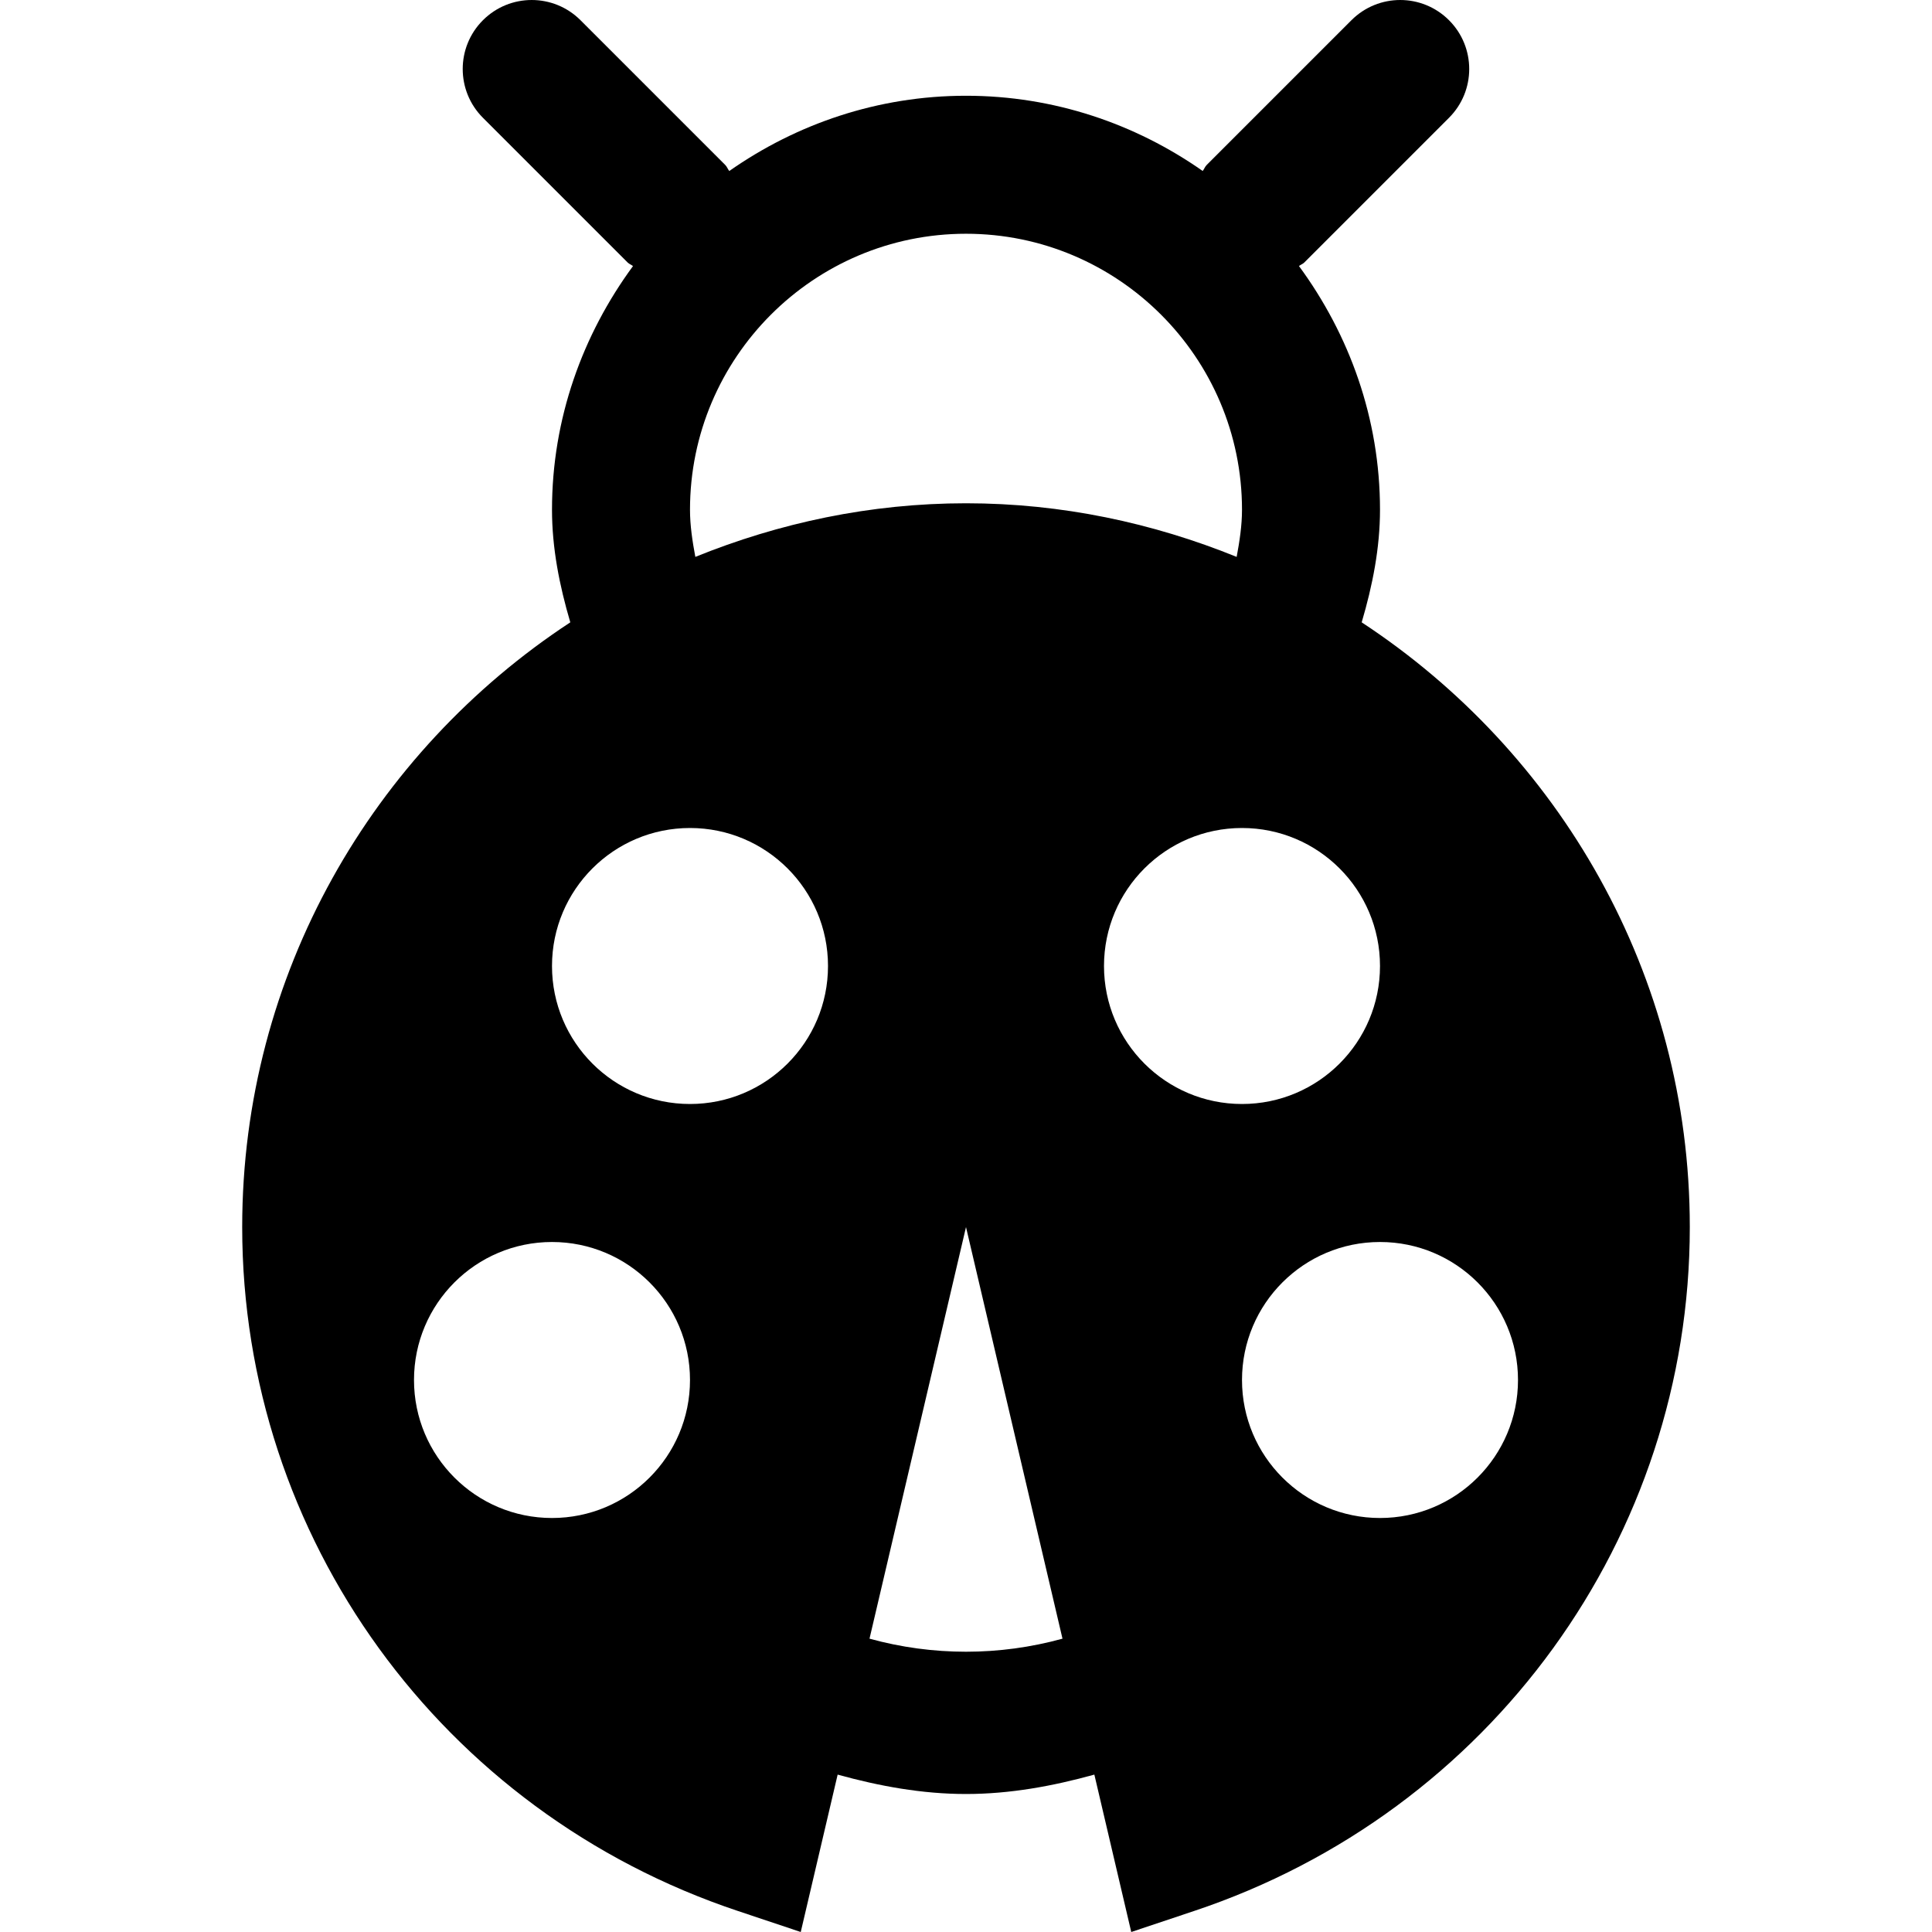
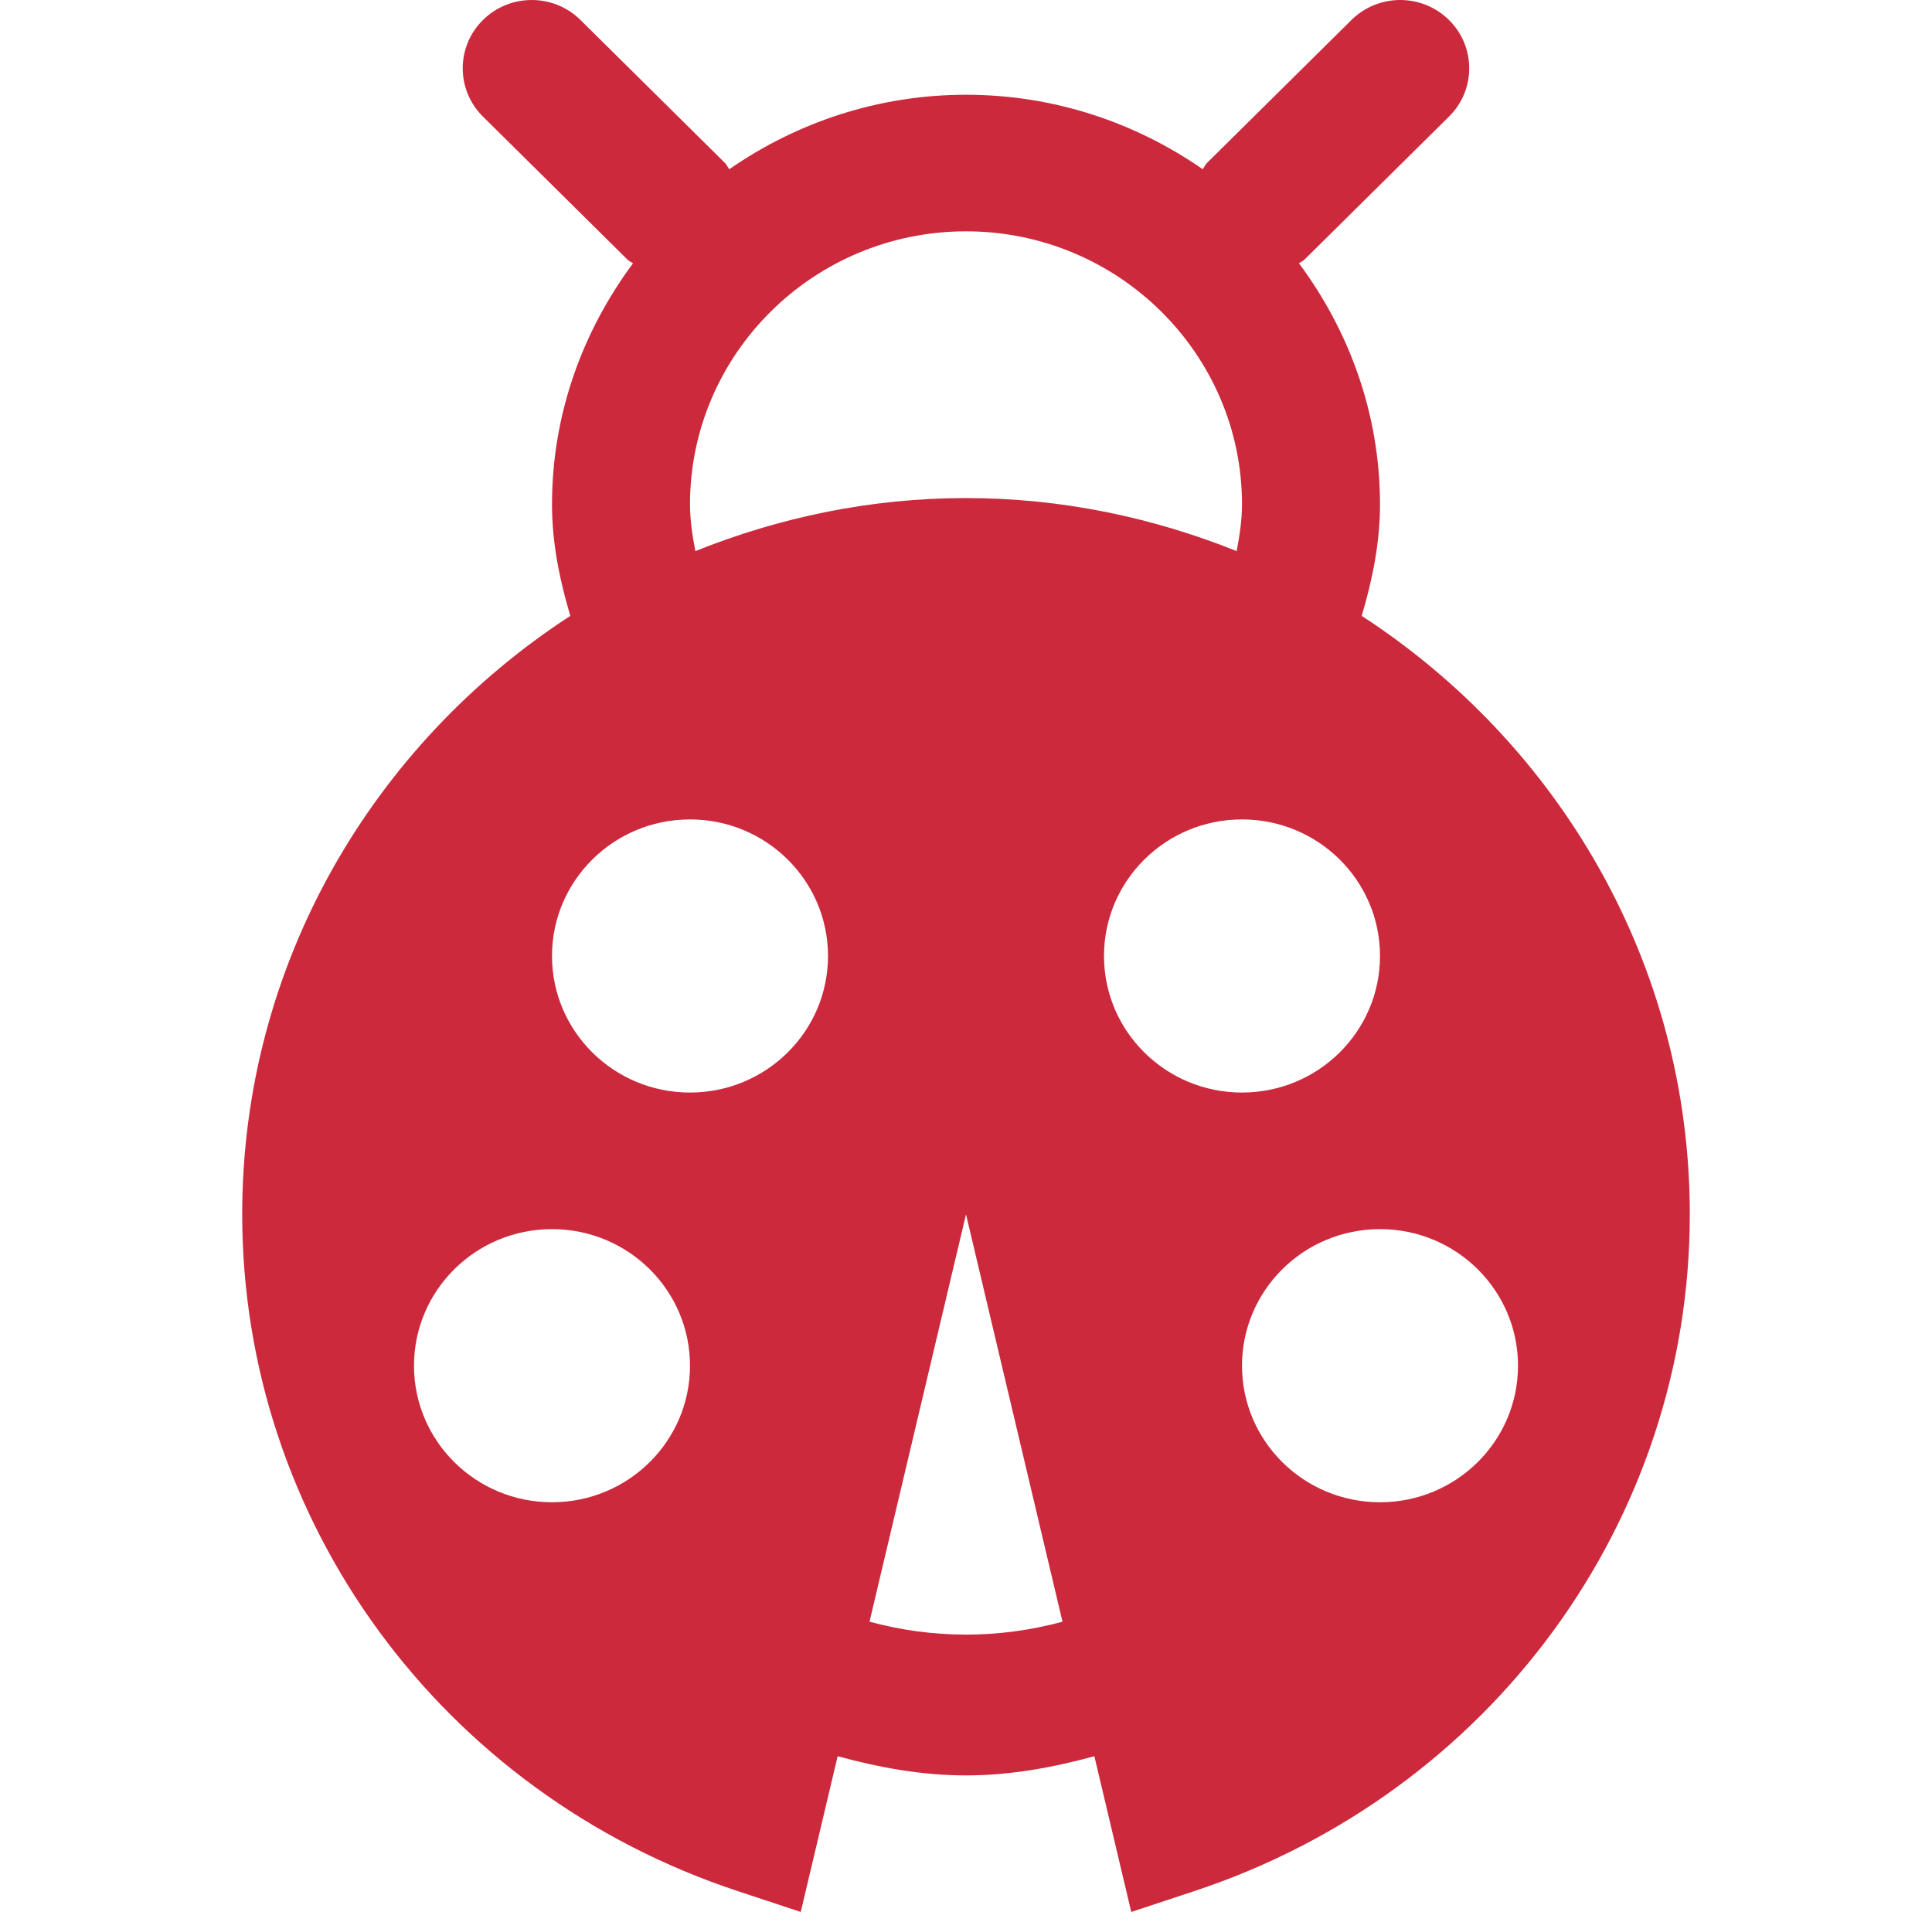
- <svg xmlns="http://www.w3.org/2000/svg" viewBox="0 0 448 448">
-   <path d="M315.754 144.311c2.537-8.59 4.246-17.281 4.246-26.107 0-21.189-7.117-40.617-18.789-56.514.387-.32.865-.453 1.227-.814L336 27.313c6.25-6.25 6.25-16.375 0-22.625s-16.375-6.25-22.625 0L279.813 38.25c-.412.412-.57.953-.928 1.396C263.303 28.725 244.432 22.203 224 22.203c-20.436 0-39.311 6.527-54.895 17.453-.359-.447-.52-.992-.934-1.406L134.609 4.688c-6.25-6.25-16.375-6.25-22.625 0s-6.25 16.375 0 22.625l33.563 33.563c.365.365.846.5 1.236.822C135.115 77.594 128 97.016 128 118.203c0 8.828 1.707 17.52 4.244 26.107-45.719 30.018-76.082 81.572-76.082 140.229 0 71.904 46.189 135.646 114.963 158.592L185.68 448l8.557-36.496C203.891 414.174 213.801 416 224 416c10.197 0 20.109-1.826 29.764-4.498L262.32 448l14.555-4.869c68.773-22.945 114.963-86.688 114.963-158.592 0-58.656-30.363-110.211-76.084-140.228zM256 224c0-17.674 14.326-32 32-32s32 14.326 32 32c0 17.672-14.326 32-32 32s-32-14.328-32-32zm-96-105.797c0-35.297 28.703-64 64-64 35.281 0 64 28.703 64 64 0 3.648-.559 7.293-1.238 10.932-19.426-7.875-40.547-12.434-62.762-12.434s-43.336 4.559-62.762 12.434c-.679-3.639-1.238-7.283-1.238-10.932zM160 192c17.674 0 32 14.326 32 32 0 17.672-14.326 32-32 32s-32-14.328-32-32c0-17.674 14.326-32 32-32zM96 320c0-17.674 14.326-32 32-32s32 14.326 32 32c0 17.672-14.326 32-32 32s-32-14.328-32-32zm105.625 59.98L224 284.539l22.375 95.443a84.149 84.149 0 0 1-44.75-.002zM320 352c-17.674 0-32-14.328-32-32 0-17.674 14.326-32 32-32s32 14.326 32 32c0 17.672-14.326 32-32 32z" />
+ <svg xmlns="http://www.w3.org/2000/svg" width="192" height="190" xml:space="preserve" overflow="hidden">
+   <g transform="translate(-670 -356)">
+     <path d="M133.914 61.203C134.989 57.56 135.714 53.874 135.714 50.131 135.714 41.145 132.696 32.905 127.746 26.163 127.91 26.027 128.113 25.971 128.266 25.818L142.5 11.584C145.151 8.933 145.151 4.639 142.5 1.988 139.849-0.662 135.555-0.662 132.905 1.988L118.671 16.222C118.496 16.397 118.429 16.626 118.277 16.814 111.669 12.182 103.665 9.416 95 9.416 86.333 9.416 78.328 12.185 71.719 16.818 71.566 16.629 71.498 16.398 71.323 16.222L57.089 1.988C54.438-0.662 50.144-0.662 47.493 1.988 44.843 4.639 44.843 8.933 47.493 11.584L61.727 25.818C61.882 25.973 62.086 26.03 62.252 26.167 57.303 32.908 54.286 41.145 54.286 50.131 54.286 53.875 55.01 57.561 56.086 61.203 36.696 73.934 23.819 95.798 23.819 120.675 23.819 151.17 43.408 178.203 72.575 187.935L78.748 190 82.377 174.522C86.472 175.654 90.674 176.429 95 176.429 99.325 176.429 103.528 175.654 107.623 174.521L111.252 190 117.425 187.935C146.592 178.204 166.181 151.17 166.181 120.675 166.181 95.799 153.304 73.934 133.914 61.203ZM108.571 95C108.571 87.504 114.647 81.429 122.143 81.429 129.639 81.429 135.714 87.504 135.714 95 135.714 102.495 129.639 108.571 122.143 108.571 114.647 108.571 108.571 102.495 108.571 95ZM67.857 50.131C67.857 35.161 80.03 22.988 95 22.988 109.963 22.988 122.143 35.161 122.143 50.131 122.143 51.678 121.906 53.224 121.618 54.767 113.379 51.427 104.422 49.494 95 49.494 85.579 49.494 76.621 51.427 68.382 54.767 68.094 53.224 67.857 51.678 67.857 50.131ZM67.857 81.429C75.353 81.429 81.429 87.504 81.429 95 81.429 102.495 75.353 108.571 67.857 108.571 60.361 108.571 54.286 102.495 54.286 95 54.286 87.504 60.361 81.429 67.857 81.429ZM40.714 135.714C40.714 128.219 46.79 122.143 54.286 122.143 61.781 122.143 67.857 128.219 67.857 135.714 67.857 143.209 61.781 149.286 54.286 149.286 46.79 149.286 40.714 143.209 40.714 135.714ZM85.511 161.152 95 120.675 104.489 161.153C98.279 162.866 91.721 162.866 85.511 161.152ZM135.714 149.286C128.219 149.286 122.143 143.209 122.143 135.714 122.143 128.219 128.219 122.143 135.714 122.143 143.21 122.143 149.286 128.219 149.286 135.714 149.286 143.209 143.21 149.286 135.714 149.286Z" fill="#CC293D" transform="matrix(1.01053 0 0 1 670 356)" />
+   </g>
</svg>
